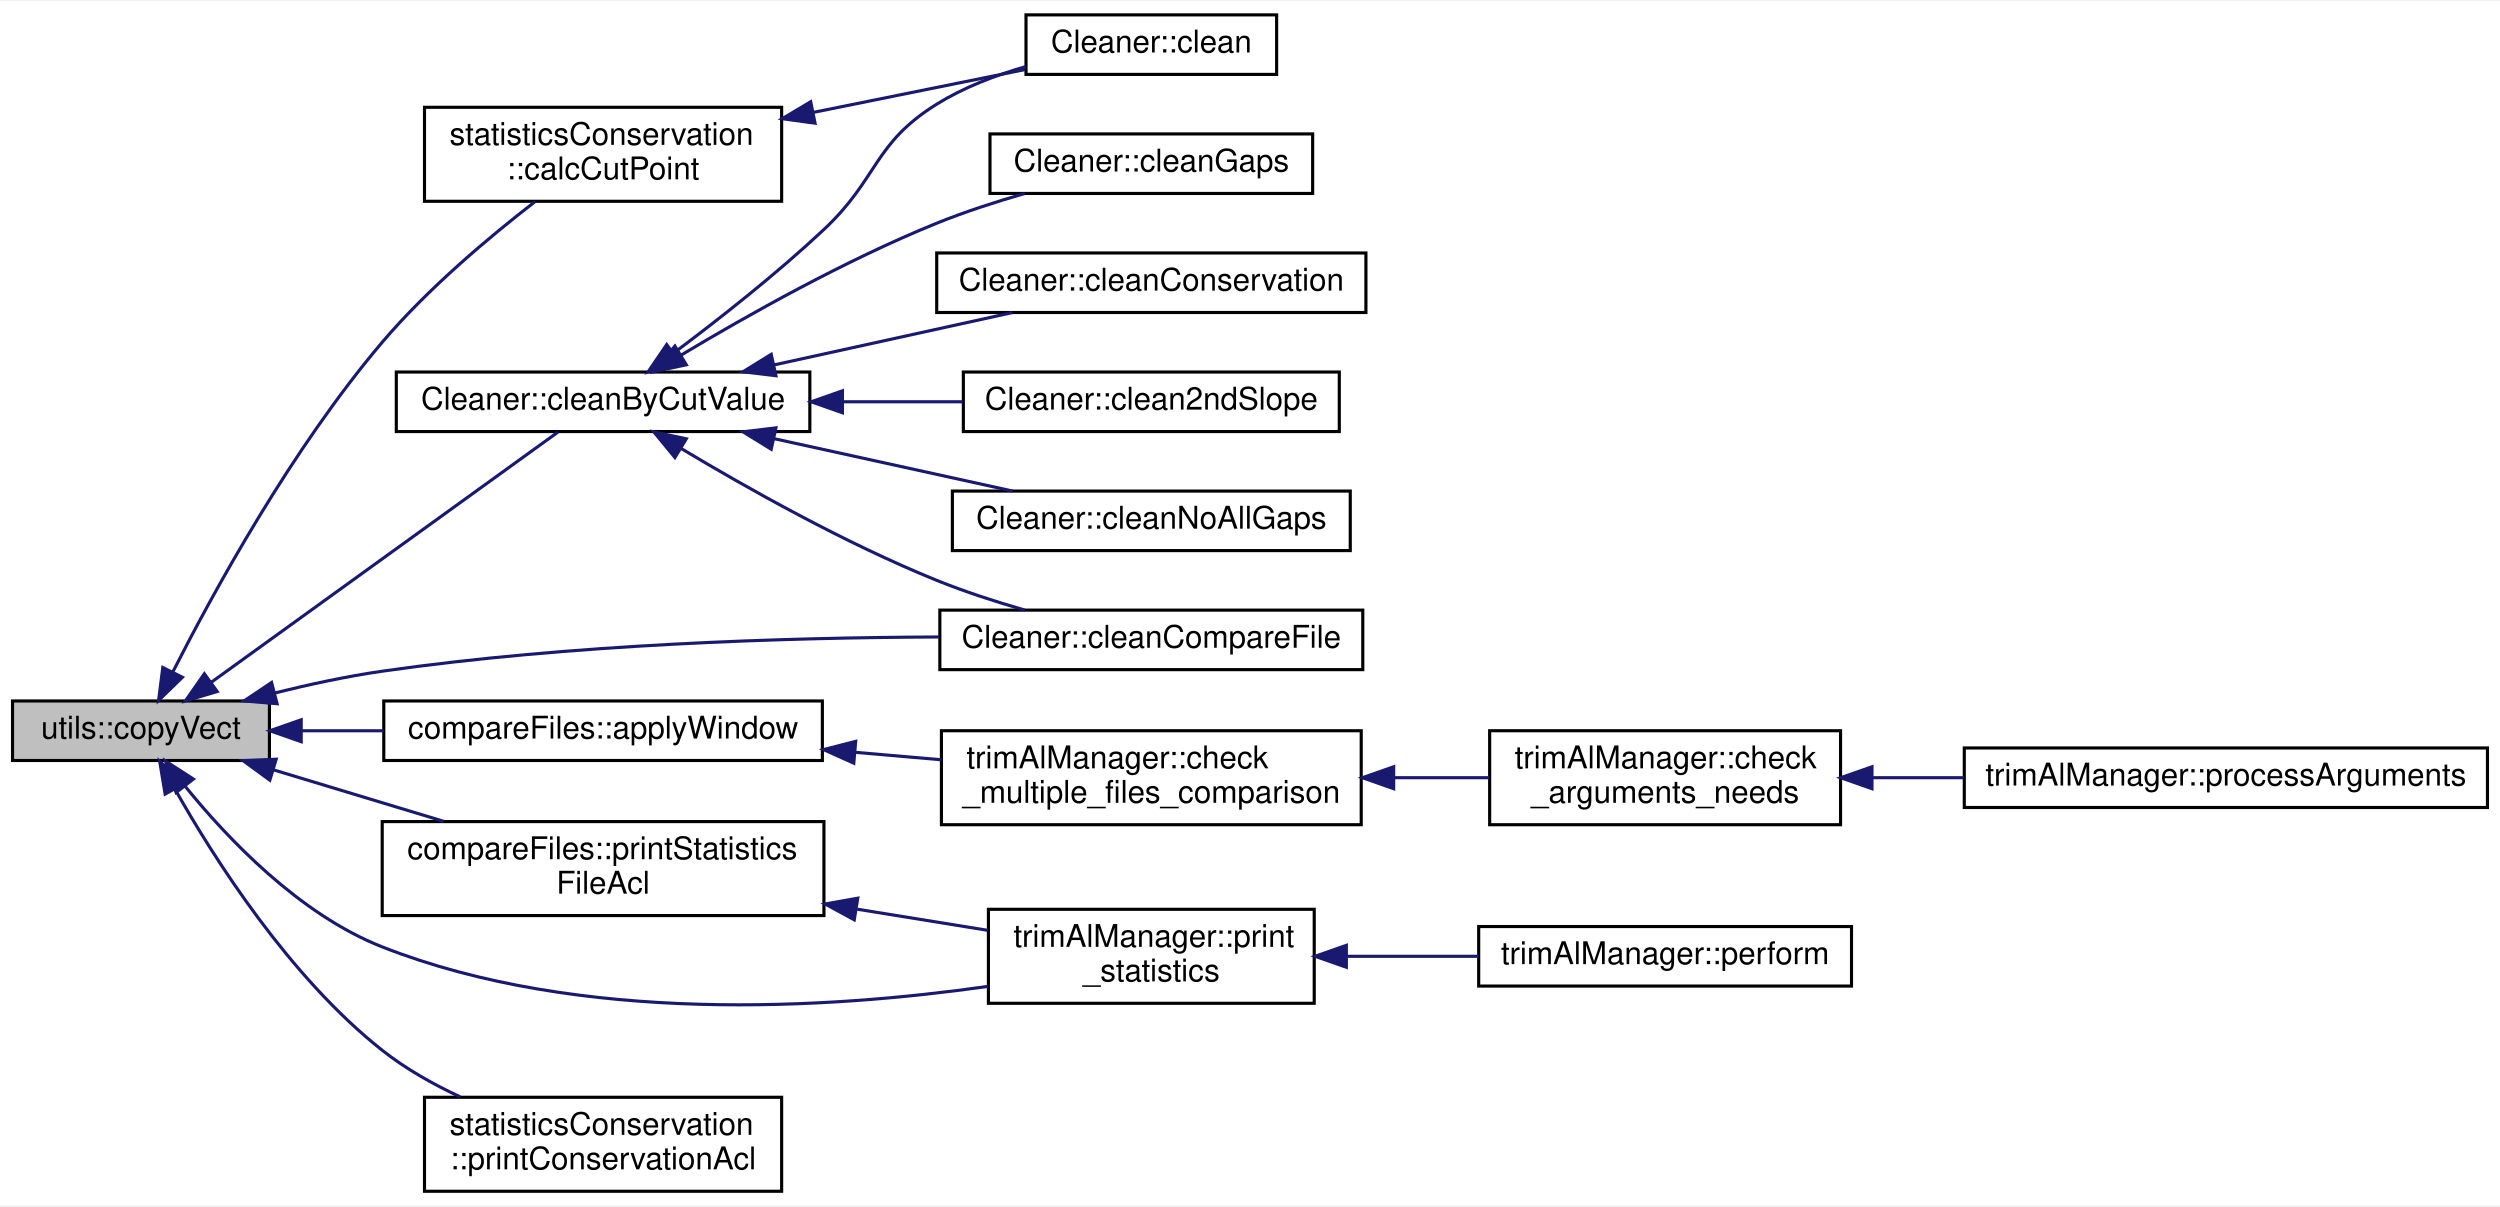
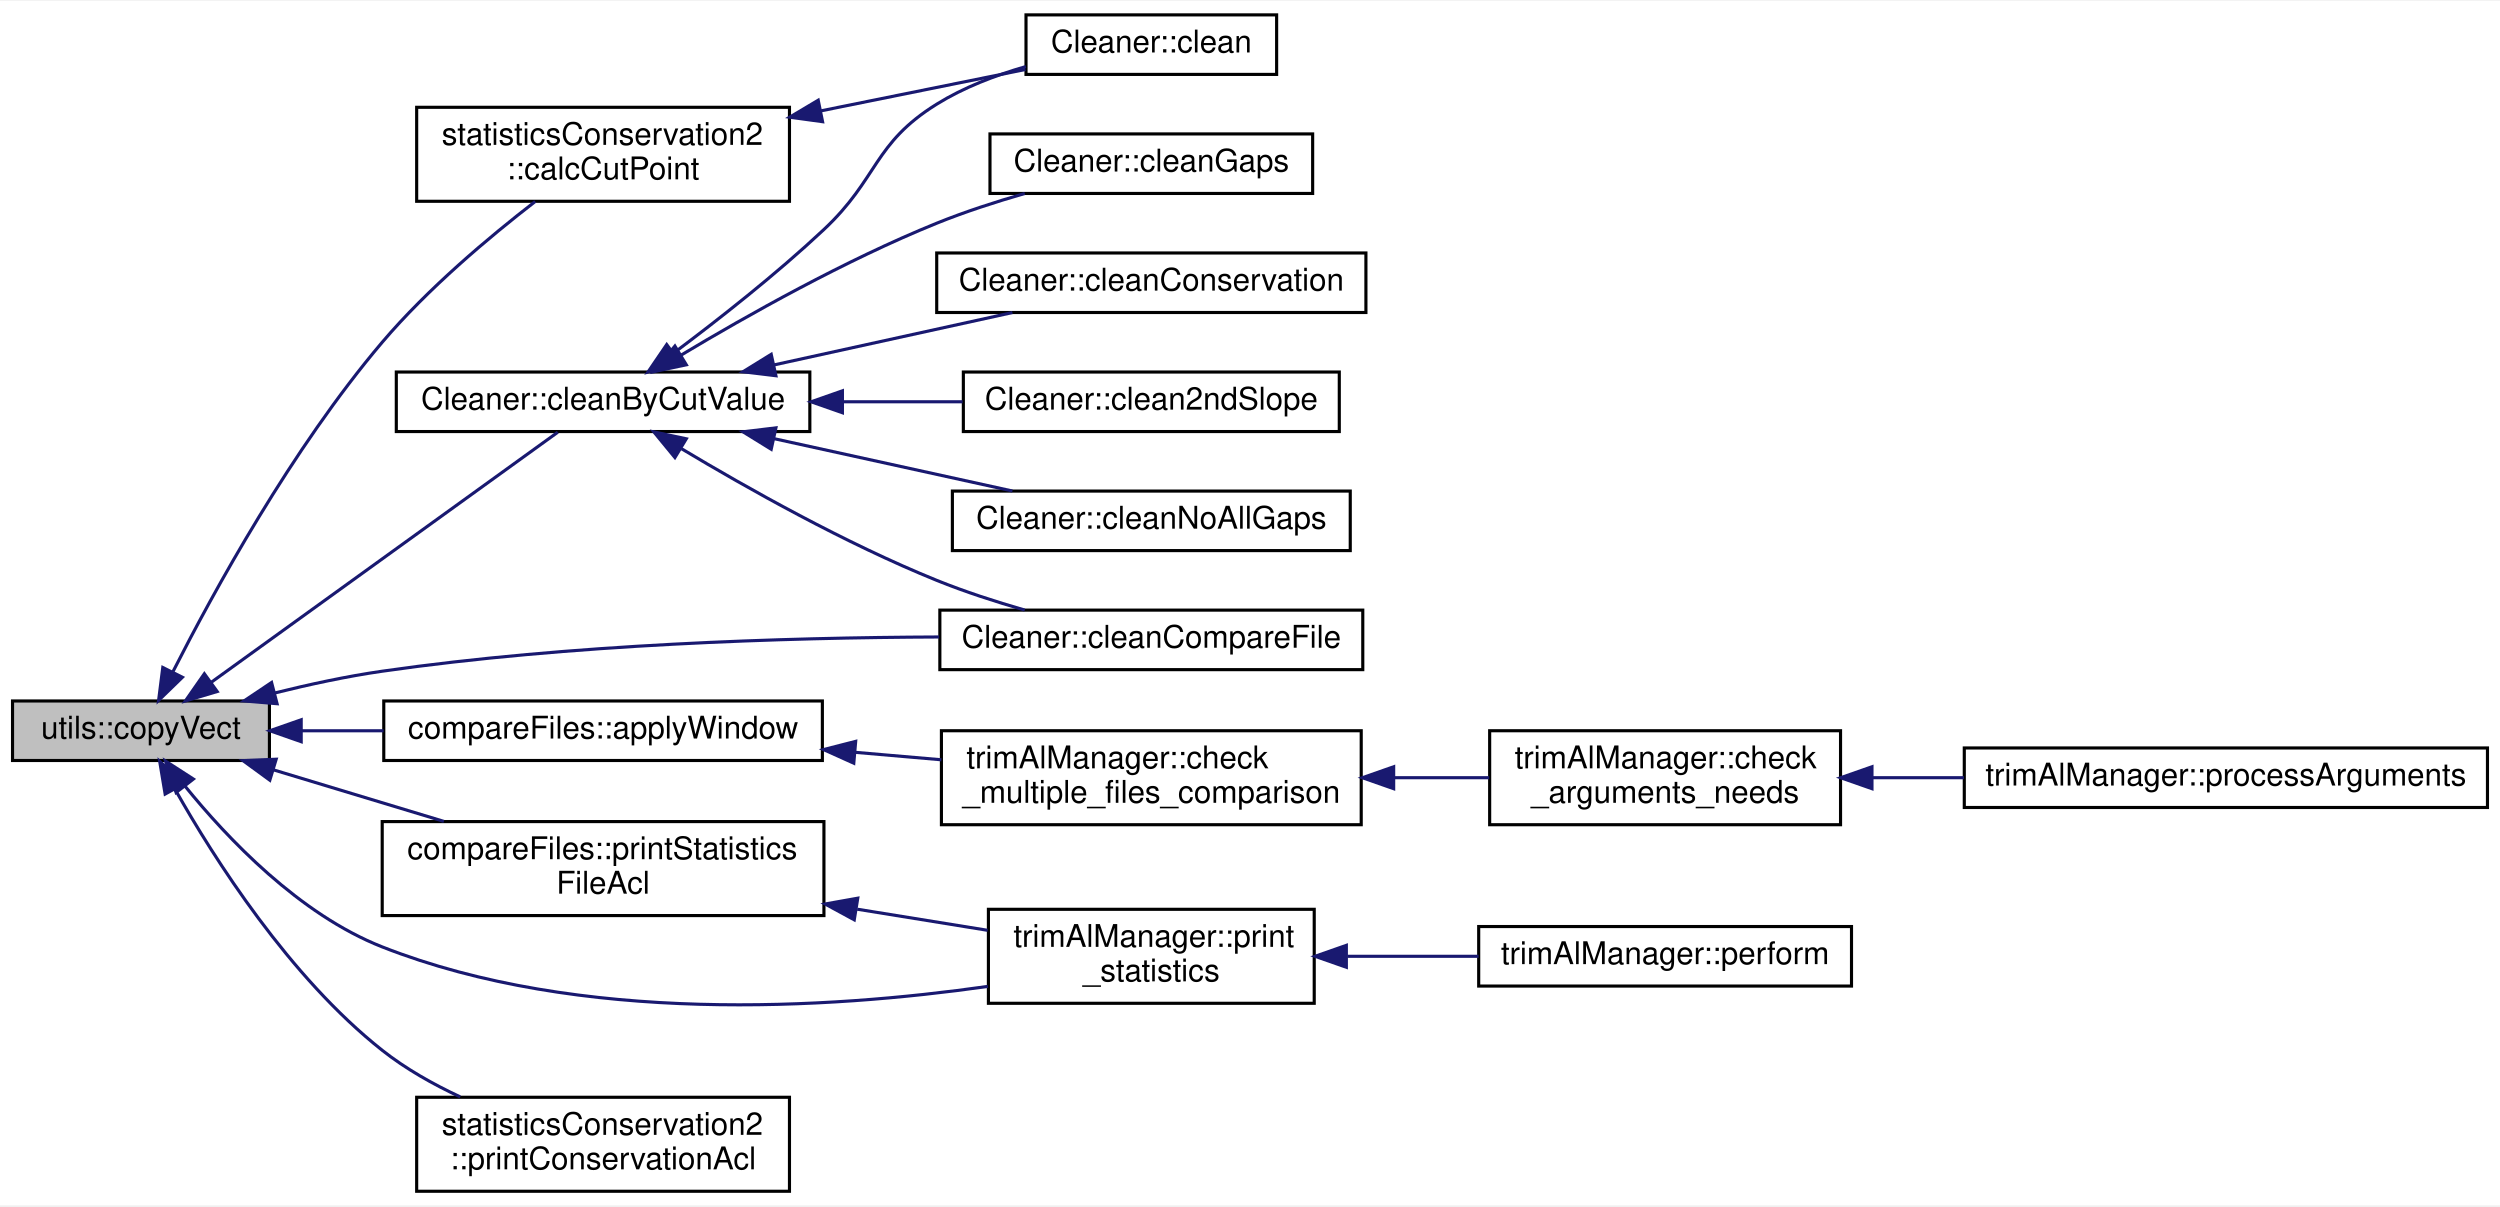
<svg xmlns="http://www.w3.org/2000/svg" xmlns:xlink="http://www.w3.org/1999/xlink" width="798pt" height="385pt" viewBox="0.00 0.00 798.00 384.50">
  <g id="graph0" class="graph" transform="scale(1 1) rotate(0) translate(4 380.5)">
    <polygon fill="white" stroke="none" points="-4,4 -4,-380.5 794,-380.5 794,4 -4,4" />
    <g id="node1" class="node">
      <polygon fill="#bfbfbf" stroke="black" points="0,-138 0,-157 82,-157 82,-138 0,-138" />
      <text text-anchor="middle" x="41" y="-145" font-family="Helvetica,sans-Serif" font-size="10.00">utils::copyVect</text>
    </g>
    <g id="node2" class="node">
      <g id="a_node2">
        <a xlink:href="class_cleaner.html#ad075f0ef730c8023cf8a0e35e7e1e53a" target="_top" xlink:title="Method to clean an alignment.  It removes sequences that overpass or equals a certain threshold...">
          <polygon fill="white" stroke="black" points="122.5,-243 122.5,-262 254.5,-262 254.5,-243 122.5,-243" />
          <text text-anchor="middle" x="188.5" y="-250" font-family="Helvetica,sans-Serif" font-size="10.00">Cleaner::cleanByCutValue</text>
        </a>
      </g>
    </g>
    <g id="edge1" class="edge">
      <path fill="none" stroke="midnightblue" d="M63.416,-162.955C93.853,-184.92 148.735,-224.525 174.045,-242.79" />
      <polygon fill="midnightblue" stroke="midnightblue" points="65.326,-160.017 55.169,-157.003 61.23,-165.693 65.326,-160.017" />
    </g>
    <g id="node6" class="node">
      <g id="a_node6">
        <a xlink:href="class_cleaner.html#ae2328fe8c189e2827b46e5dfb8e3deb3" target="_top" xlink:title="Method to clean an alignment based on consistency values obtained from a dataset of alignments...">
          <polygon fill="white" stroke="black" points="296,-167 296,-186 431,-186 431,-167 296,-167" />
          <text text-anchor="middle" x="363.5" y="-174" font-family="Helvetica,sans-Serif" font-size="10.00">Cleaner::cleanCompareFile</text>
        </a>
      </g>
    </g>
    <g id="edge8" class="edge">
      <path fill="none" stroke="midnightblue" d="M83.725,-159.556C94.779,-162.302 106.766,-164.883 118,-166.5 177.711,-175.093 246.408,-177.23 295.749,-177.429" />
      <polygon fill="midnightblue" stroke="midnightblue" points="84.442,-156.126 73.884,-157.011 82.689,-162.903 84.442,-156.126" />
    </g>
    <g id="node9" class="node">
      <g id="a_node9">
        <a xlink:href="classcompare_files.html#aad9a46ed0c7ed28f7095ca3aeb5b651b" target="_top" xlink:title="Applies a new window to the alignment. ">
          <polygon fill="white" stroke="black" points="118.5,-138 118.5,-157 258.5,-157 258.5,-138 118.5,-138" />
          <text text-anchor="middle" x="188.5" y="-145" font-family="Helvetica,sans-Serif" font-size="10.00">compareFiles::applyWindow</text>
        </a>
      </g>
    </g>
    <g id="edge9" class="edge">
      <path fill="none" stroke="midnightblue" d="M92.213,-147.5C100.681,-147.5 109.6,-147.5 118.447,-147.5" />
      <polygon fill="midnightblue" stroke="midnightblue" points="92.144,-144 82.144,-147.5 92.144,-151 92.144,-144" />
    </g>
    <g id="node13" class="node">
      <g id="a_node13">
-         <a xlink:href="classcompare_files.html#a435d98e46d83c066a928e40d2dbcead9" target="_top" xlink:title="Print the accumulated consistency value from the selected alignment. ">
+         <a xlink:href="classcompare_files.html#ad93588cbee39ef32d1c6a7d34f9dee95" target="_top" xlink:title="Print the accumulated consistency value from the selected alignment. ">
          <polygon fill="white" stroke="black" points="118,-88.5 118,-118.5 259,-118.5 259,-88.5 118,-88.5" />
          <text text-anchor="start" x="126" y="-106.5" font-family="Helvetica,sans-Serif" font-size="10.00">compareFiles::printStatistics</text>
          <text text-anchor="middle" x="188.5" y="-95.5" font-family="Helvetica,sans-Serif" font-size="10.00">FileAcl</text>
        </a>
      </g>
    </g>
    <g id="edge13" class="edge">
      <path fill="none" stroke="midnightblue" d="M83.187,-135.045C100.138,-129.919 119.925,-123.935 137.682,-118.565" />
      <polygon fill="midnightblue" stroke="midnightblue" points="82.13,-131.708 73.571,-137.953 84.156,-138.408 82.13,-131.708" />
    </g>
    <g id="node14" class="node">
      <g id="a_node14">
-         <a xlink:href="group___perform_algorithm.html#gafc48b86f5ae35b9a5e721b65c58bf610" target="_top" xlink:title="Method to print statistics requested. ">
+         <a xlink:href="classtrim_al_manager.html#afc48b86f5ae35b9a5e721b65c58bf610" target="_top" xlink:title="Method to print statistics requested. ">
          <polygon fill="white" stroke="black" points="311.5,-60.5 311.5,-90.5 415.5,-90.5 415.5,-60.5 311.5,-60.5" />
          <text text-anchor="start" x="319.5" y="-78.5" font-family="Helvetica,sans-Serif" font-size="10.00">trimAlManager::print</text>
          <text text-anchor="middle" x="363.5" y="-67.5" font-family="Helvetica,sans-Serif" font-size="10.00">_statistics</text>
        </a>
      </g>
    </g>
    <g id="edge19" class="edge">
      <path fill="none" stroke="midnightblue" d="M55.046,-129.832C68.629,-113.05 91.59,-88.887 118,-78.5 181.011,-53.718 260.416,-58.652 311.327,-65.893" />
      <polygon fill="midnightblue" stroke="midnightblue" points="52.207,-127.781 48.828,-137.822 57.731,-132.079 52.207,-127.781" />
    </g>
    <g id="node16" class="node">
      <g id="a_node16">
-         <a xlink:href="classstatistics_conservation.html#aa11412e9db5babc6dc7b2b4c7c471ed6" target="_top" xlink:title="Computes and selects the cut point values based on conservation's values. ">
-           <polygon fill="white" stroke="black" points="131.5,-316.5 131.5,-346.5 245.5,-346.5 245.5,-316.5 131.5,-316.5" />
-           <text text-anchor="start" x="139.5" y="-334.5" font-family="Helvetica,sans-Serif" font-size="10.00">statisticsConservation</text>
+         <a xlink:href="classstatistics_conservation2.html#ad97bc3a8ce5f68d2ef34c0bea685f874" target="_top" xlink:title="Computes and selects the cut point values based on conservation's values. ">
+           <polygon fill="white" stroke="black" points="129,-316.5 129,-346.5 248,-346.5 248,-316.5 129,-316.5" />
+           <text text-anchor="start" x="137" y="-334.5" font-family="Helvetica,sans-Serif" font-size="10.00">statisticsConservation2</text>
          <text text-anchor="middle" x="188.5" y="-323.5" font-family="Helvetica,sans-Serif" font-size="10.00">::calcCutPoint</text>
        </a>
      </g>
    </g>
    <g id="edge16" class="edge">
      <path fill="none" stroke="midnightblue" d="M51.246,-166.432C64.158,-191.838 89.263,-237.675 118,-271.5 132.552,-288.629 152.158,-305.091 166.835,-316.424" />
      <polygon fill="midnightblue" stroke="midnightblue" points="54.224,-164.563 46.626,-157.18 47.962,-167.69 54.224,-164.563" />
    </g>
    <g id="node17" class="node">
      <g id="a_node17">
-         <a xlink:href="classstatistics_conservation.html#adaa79cf3eaa778b658b606ef1383c82b" target="_top" xlink:title="Computes and prints the accumulative statistics associated to the alignment. ">
-           <polygon fill="white" stroke="black" points="131.5,-0.5 131.5,-30.5 245.5,-30.5 245.5,-0.5 131.5,-0.5" />
-           <text text-anchor="start" x="139.5" y="-18.5" font-family="Helvetica,sans-Serif" font-size="10.00">statisticsConservation</text>
+         <a xlink:href="classstatistics_conservation2.html#a8c3af09a23274408feaebc4460c5e418" target="_top" xlink:title="Computes and prints the accumulative statistics associated to the alignment. ">
+           <polygon fill="white" stroke="black" points="129,-0.5 129,-30.5 248,-30.5 248,-0.5 129,-0.5" />
+           <text text-anchor="start" x="137" y="-18.5" font-family="Helvetica,sans-Serif" font-size="10.00">statisticsConservation2</text>
          <text text-anchor="middle" x="188.5" y="-7.5" font-family="Helvetica,sans-Serif" font-size="10.00">::printConservationAcl</text>
        </a>
      </g>
    </g>
    <g id="edge18" class="edge">
      <path fill="none" stroke="midnightblue" d="M51.833,-128.874C64.493,-106.446 88.423,-68.883 118,-45.5 125.423,-39.632 134.168,-34.691 142.904,-30.621" />
      <polygon fill="midnightblue" stroke="midnightblue" points="48.71,-127.29 46.972,-137.741 54.848,-130.655 48.71,-127.29" />
    </g>
    <g id="node3" class="node">
      <g id="a_node3">
        <a xlink:href="class_cleaner.html#ac3be9d53018d9146d6dc6cf7ff89f96d" target="_top" xlink:title="Method to clean an alignment based on the gap distribution values. Column blocks that don't have a mi...">
          <polygon fill="white" stroke="black" points="312,-319 312,-338 415,-338 415,-319 312,-319" />
          <text text-anchor="middle" x="363.5" y="-326" font-family="Helvetica,sans-Serif" font-size="10.00">Cleaner::cleanGaps</text>
        </a>
      </g>
    </g>
    <g id="edge2" class="edge">
      <path fill="none" stroke="midnightblue" d="M213.526,-267.472C234.44,-280.013 265.885,-297.706 295,-309.5 303.914,-313.111 313.754,-316.302 323.101,-318.99" />
      <polygon fill="midnightblue" stroke="midnightblue" points="215.068,-264.313 204.705,-262.112 211.433,-270.296 215.068,-264.313" />
    </g>
    <g id="node4" class="node">
      <g id="a_node4">
        <a xlink:href="class_cleaner.html#a694d53fdd5d1ac9455858e48537af3d0" target="_top" xlink:title="Method to clean an alignment based on the similarity distribution values. ">
          <polygon fill="white" stroke="black" points="295,-281 295,-300 432,-300 432,-281 295,-281" />
          <text text-anchor="middle" x="363.5" y="-288" font-family="Helvetica,sans-Serif" font-size="10.00">Cleaner::cleanConservation</text>
        </a>
      </g>
    </g>
    <g id="edge3" class="edge">
      <path fill="none" stroke="midnightblue" d="M243.005,-264.253C267.467,-269.626 296.071,-275.909 319.159,-280.98" />
      <polygon fill="midnightblue" stroke="midnightblue" points="243.673,-260.816 233.155,-262.089 242.171,-267.653 243.673,-260.816" />
    </g>
    <g id="node5" class="node">
      <g id="a_node5">
        <a xlink:href="class_cleaner.html#a1ac5ba504932526d77575365557a4d64" target="_top" xlink:title="Method to clean an alignment based on the similarity and gaps distribution values. . ">
          <polygon fill="white" stroke="black" points="323.5,-357 323.5,-376 403.5,-376 403.5,-357 323.5,-357" />
          <text text-anchor="middle" x="363.5" y="-364" font-family="Helvetica,sans-Serif" font-size="10.00">Cleaner::clean</text>
        </a>
      </g>
    </g>
    <g id="edge4" class="edge">
      <path fill="none" stroke="midnightblue" d="M210.997,-268.029C225.132,-278.592 243.762,-293.199 259,-307.5 276.439,-323.868 274.687,-334.873 295,-347.5 303.582,-352.835 313.694,-356.707 323.442,-359.505" />
      <polygon fill="midnightblue" stroke="midnightblue" points="212.971,-265.136 202.847,-262.013 208.814,-270.768 212.971,-265.136" />
    </g>
    <g id="edge5" class="edge">
      <path fill="none" stroke="midnightblue" d="M213.526,-237.528C234.44,-224.987 265.885,-207.294 295,-195.5 303.914,-191.889 313.754,-188.698 323.101,-186.01" />
      <polygon fill="midnightblue" stroke="midnightblue" points="211.433,-234.704 204.705,-242.888 215.068,-240.687 211.433,-234.704" />
    </g>
    <g id="node7" class="node">
      <g id="a_node7">
        <a xlink:href="class_cleaner.html#a1ea9656823727f9ec237c82f9fb529cf" target="_top" xlink:title="Method that carries the gappyout approach. This methods calculates the slope in gaps distribution on ...">
          <polygon fill="white" stroke="black" points="303.5,-243 303.5,-262 423.5,-262 423.5,-243 303.5,-243" />
          <text text-anchor="middle" x="363.5" y="-250" font-family="Helvetica,sans-Serif" font-size="10.00">Cleaner::clean2ndSlope</text>
        </a>
      </g>
    </g>
    <g id="edge6" class="edge">
      <path fill="none" stroke="midnightblue" d="M265.068,-252.5C277.856,-252.5 290.968,-252.5 303.262,-252.5" />
      <polygon fill="midnightblue" stroke="midnightblue" points="264.904,-249 254.904,-252.5 264.904,-256 264.904,-249" />
    </g>
    <g id="node8" class="node">
      <g id="a_node8">
        <a xlink:href="class_cleaner.html#a08e6db52c33baccce53a33d844597d7b" target="_top" xlink:title="Method to remove columns composed only by gaps This method is specially useful when we remove missali...">
          <polygon fill="white" stroke="black" points="300,-205 300,-224 427,-224 427,-205 300,-205" />
          <text text-anchor="middle" x="363.5" y="-212" font-family="Helvetica,sans-Serif" font-size="10.00">Cleaner::cleanNoAllGaps</text>
        </a>
      </g>
    </g>
    <g id="edge7" class="edge">
      <path fill="none" stroke="midnightblue" d="M243.005,-240.747C267.467,-235.374 296.071,-229.091 319.159,-224.02" />
      <polygon fill="midnightblue" stroke="midnightblue" points="242.171,-237.347 233.155,-242.911 243.673,-244.184 242.171,-237.347" />
    </g>
    <g id="node10" class="node">
      <g id="a_node10">
-         <a xlink:href="group___check_needs.html#ga7cab8308b05c5921e61217f9c93fab27" target="_top" xlink:title="Method to check if multiple files comparison has been set correctly. It also perform some calculation...">
+         <a xlink:href="classtrim_al_manager.html#a7cab8308b05c5921e61217f9c93fab27" target="_top" xlink:title="Method to check if multiple files comparison has been set correctly. It also perform some calculation...">
          <polygon fill="white" stroke="black" points="296.5,-117.5 296.5,-147.5 430.5,-147.5 430.5,-117.5 296.5,-117.5" />
          <text text-anchor="start" x="304.5" y="-135.5" font-family="Helvetica,sans-Serif" font-size="10.00">trimAlManager::check</text>
          <text text-anchor="middle" x="363.5" y="-124.5" font-family="Helvetica,sans-Serif" font-size="10.00">_multiple_files_comparison</text>
        </a>
      </g>
    </g>
    <g id="edge10" class="edge">
      <path fill="none" stroke="midnightblue" d="M268.84,-140.621C278.088,-139.819 287.446,-139.008 296.487,-138.224" />
      <polygon fill="midnightblue" stroke="midnightblue" points="268.529,-137.135 258.869,-141.485 269.134,-144.108 268.529,-137.135" />
    </g>
    <g id="node11" class="node">
      <g id="a_node11">
-         <a xlink:href="group___check_needs.html#ga3f325b806727751394adb829d97b35f1" target="_top" xlink:title="Method that checks dependencies between arguments. Take in mind that dependencies may be between mult...">
+         <a xlink:href="classtrim_al_manager.html#a3f325b806727751394adb829d97b35f1" target="_top" xlink:title="Method that checks dependencies between arguments. Take in mind that dependencies may be between mult...">
          <polygon fill="white" stroke="black" points="471.5,-117.5 471.5,-147.5 583.5,-147.5 583.5,-117.5 471.5,-117.5" />
          <text text-anchor="start" x="479.5" y="-135.5" font-family="Helvetica,sans-Serif" font-size="10.00">trimAlManager::check</text>
          <text text-anchor="middle" x="527.5" y="-124.5" font-family="Helvetica,sans-Serif" font-size="10.00">_arguments_needs</text>
        </a>
      </g>
    </g>
    <g id="edge11" class="edge">
      <path fill="none" stroke="midnightblue" d="M441.032,-132.5C451.26,-132.5 461.584,-132.5 471.349,-132.5" />
      <polygon fill="midnightblue" stroke="midnightblue" points="440.859,-129 430.859,-132.5 440.859,-136 440.859,-129" />
    </g>
    <g id="node12" class="node">
      <g id="a_node12">
-         <a xlink:href="group___trimal_parsing_arguments.html#ga748b08a1ec5cd214de804ed0d4234a6e" target="_top" xlink:title="Method to process the information obtained by trimAlManager::parseArguments It checks for argument in...">
+         <a xlink:href="classtrim_al_manager.html#a748b08a1ec5cd214de804ed0d4234a6e" target="_top" xlink:title="Method to process the information obtained by trimAlManager::parseArguments It checks for argument in...">
          <polygon fill="white" stroke="black" points="623,-123 623,-142 790,-142 790,-123 623,-123" />
          <text text-anchor="middle" x="706.5" y="-130" font-family="Helvetica,sans-Serif" font-size="10.00">trimAlManager::processArguments</text>
        </a>
      </g>
    </g>
    <g id="edge12" class="edge">
      <path fill="none" stroke="midnightblue" d="M593.678,-132.5C603.188,-132.5 613.085,-132.5 622.885,-132.5" />
      <polygon fill="midnightblue" stroke="midnightblue" points="593.534,-129 583.534,-132.5 593.534,-136 593.534,-129" />
    </g>
    <g id="edge14" class="edge">
      <path fill="none" stroke="midnightblue" d="M269.617,-90.533C283.778,-88.241 298.17,-85.912 311.261,-83.793" />
      <polygon fill="midnightblue" stroke="midnightblue" points="268.679,-87.139 259.367,-92.192 269.798,-94.049 268.679,-87.139" />
    </g>
    <g id="node15" class="node">
      <g id="a_node15">
-         <a xlink:href="group___perform_algorithm.html#gabe8d2841455c644dc9c7d1294b82b00f" target="_top" xlink:title="Method to perform the analysis if all checks have passed. ">
+         <a xlink:href="classtrim_al_manager.html#abe8d2841455c644dc9c7d1294b82b00f" target="_top" xlink:title="Method to perform the analysis if all checks have passed. ">
          <polygon fill="white" stroke="black" points="468,-66 468,-85 587,-85 587,-66 468,-66" />
          <text text-anchor="middle" x="527.5" y="-73" font-family="Helvetica,sans-Serif" font-size="10.00">trimAlManager::perform</text>
        </a>
      </g>
    </g>
    <g id="edge15" class="edge">
      <path fill="none" stroke="midnightblue" d="M426.08,-75.5C439.817,-75.5 454.346,-75.5 467.957,-75.5" />
      <polygon fill="midnightblue" stroke="midnightblue" points="425.758,-72 415.758,-75.5 425.758,-79 425.758,-72" />
    </g>
    <g id="edge17" class="edge">
-       <path fill="none" stroke="midnightblue" d="M255.65,-344.883C278.481,-349.502 303.318,-354.527 323.295,-358.568" />
-       <polygon fill="midnightblue" stroke="midnightblue" points="256.164,-341.416 245.668,-342.863 254.776,-348.277 256.164,-341.416" />
+       <path fill="none" stroke="midnightblue" d="M258.111,-345.381C280.263,-349.862 304.052,-354.675 323.318,-358.573" />
+       <polygon fill="midnightblue" stroke="midnightblue" points="258.565,-341.902 248.07,-343.349 257.177,-348.763 258.565,-341.902" />
    </g>
  </g>
</svg>
